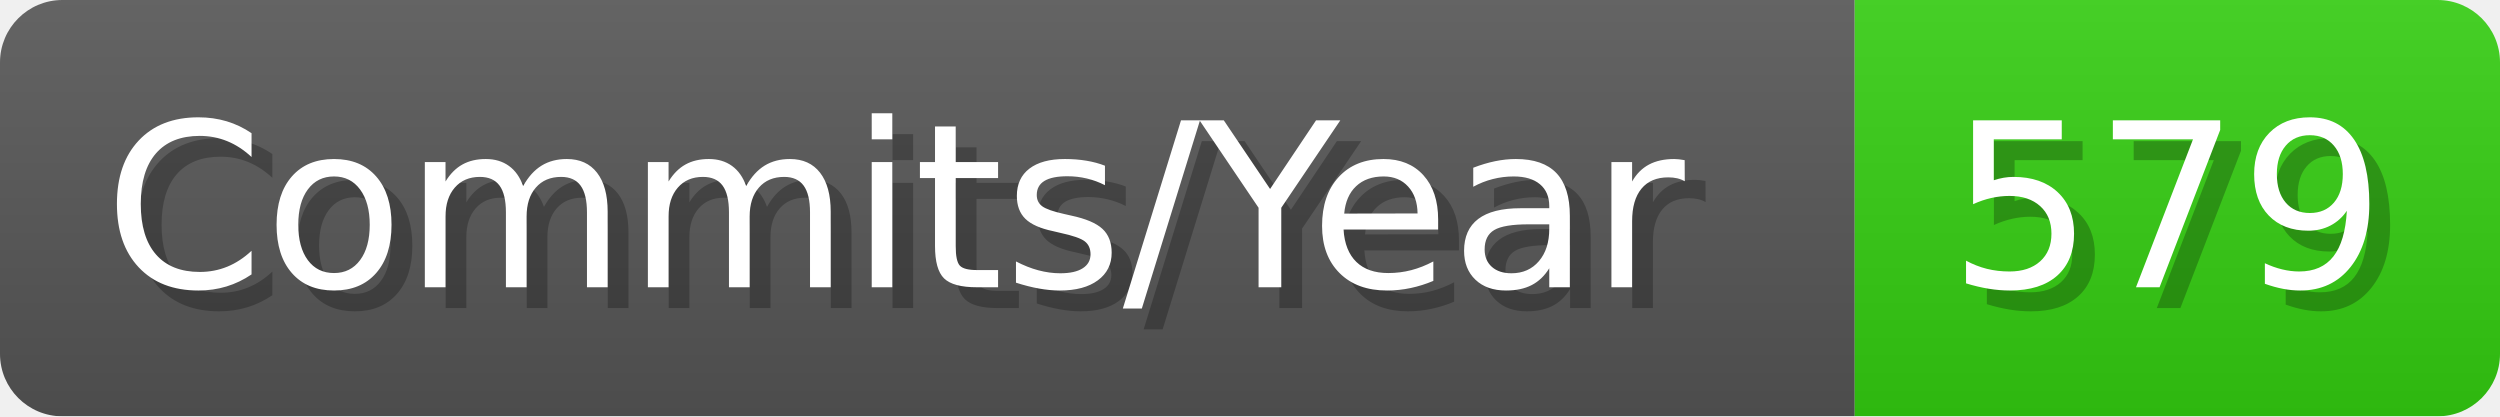
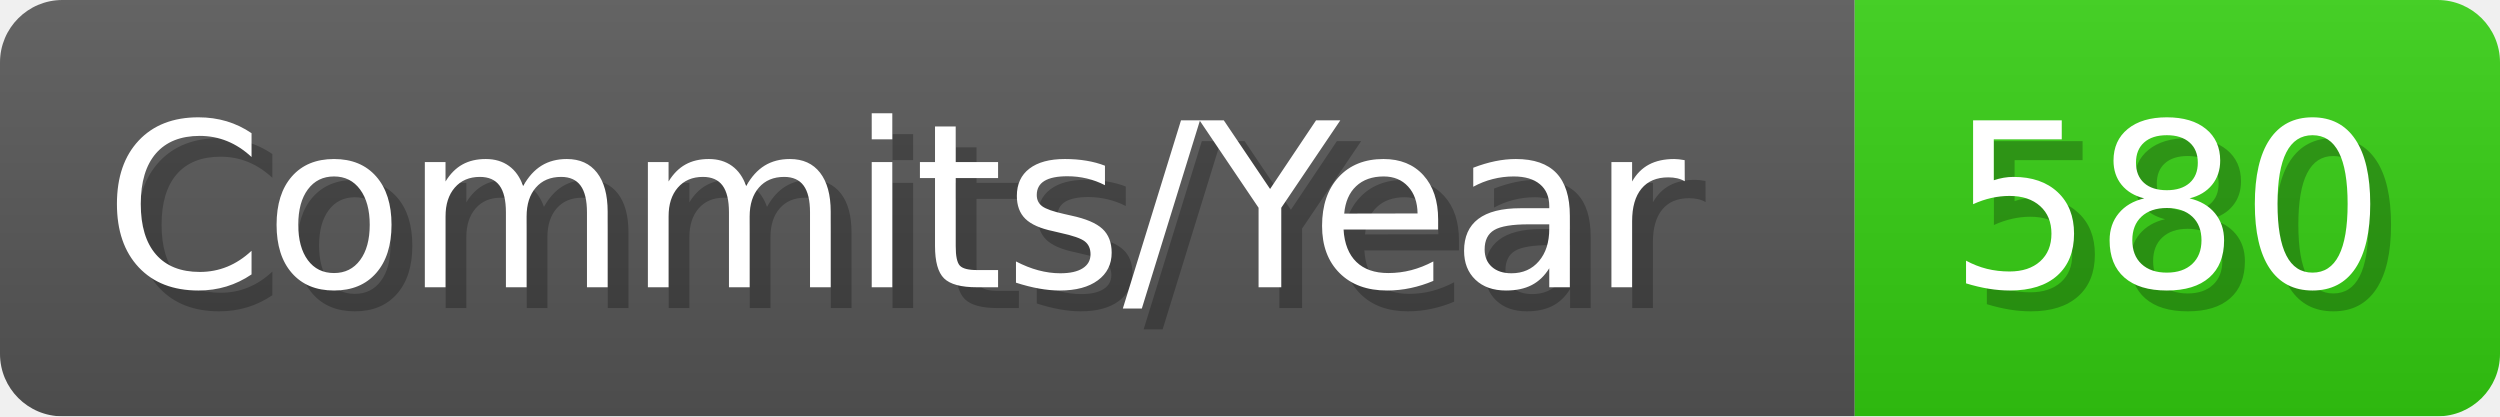
- <svg xmlns="http://www.w3.org/2000/svg" width="120.1" height="20" viewBox="0 0 1201 200" role="img" aria-label="Commits/Year: 579">
+ <svg xmlns="http://www.w3.org/2000/svg" width="120.1" height="20" viewBox="0 0 1201 200" role="img" aria-label="Commits/Year: 580">
  <linearGradient id="aUPdi" x2="0" y2="100%">
    <stop offset="0" stop-opacity=".1" stop-color="#EEE" />
    <stop offset="1" stop-opacity=".1" />
  </linearGradient>
  <mask id="WfAiQ">
    <rect width="1201" height="200" rx="30" fill="#FFF" />
  </mask>
  <g mask="url(#WfAiQ)">
    <rect width="891" height="200" fill="#555" />
    <rect width="310" height="200" fill="#3C1" x="891" />
    <rect width="1201" height="200" fill="url(#aUPdi)" />
  </g>
  <g aria-hidden="true" fill="#fff" text-anchor="start" font-family="Verdana,DejaVu Sans,sans-serif" font-size="110">
    <text x="60" y="148" textLength="791" fill="#000" opacity="0.25">Commits/Year</text>
    <text x="50" y="138" textLength="791">Commits/Year</text>
-     <text x="946" y="148" textLength="210" fill="#000" opacity="0.25">579</text>
-     <text x="936" y="138" textLength="210">579</text>
+     <text x="946" y="148" textLength="210" fill="#000" opacity="0.25">580</text>
+     <text x="936" y="138" textLength="210">580</text>
  </g>
</svg>
